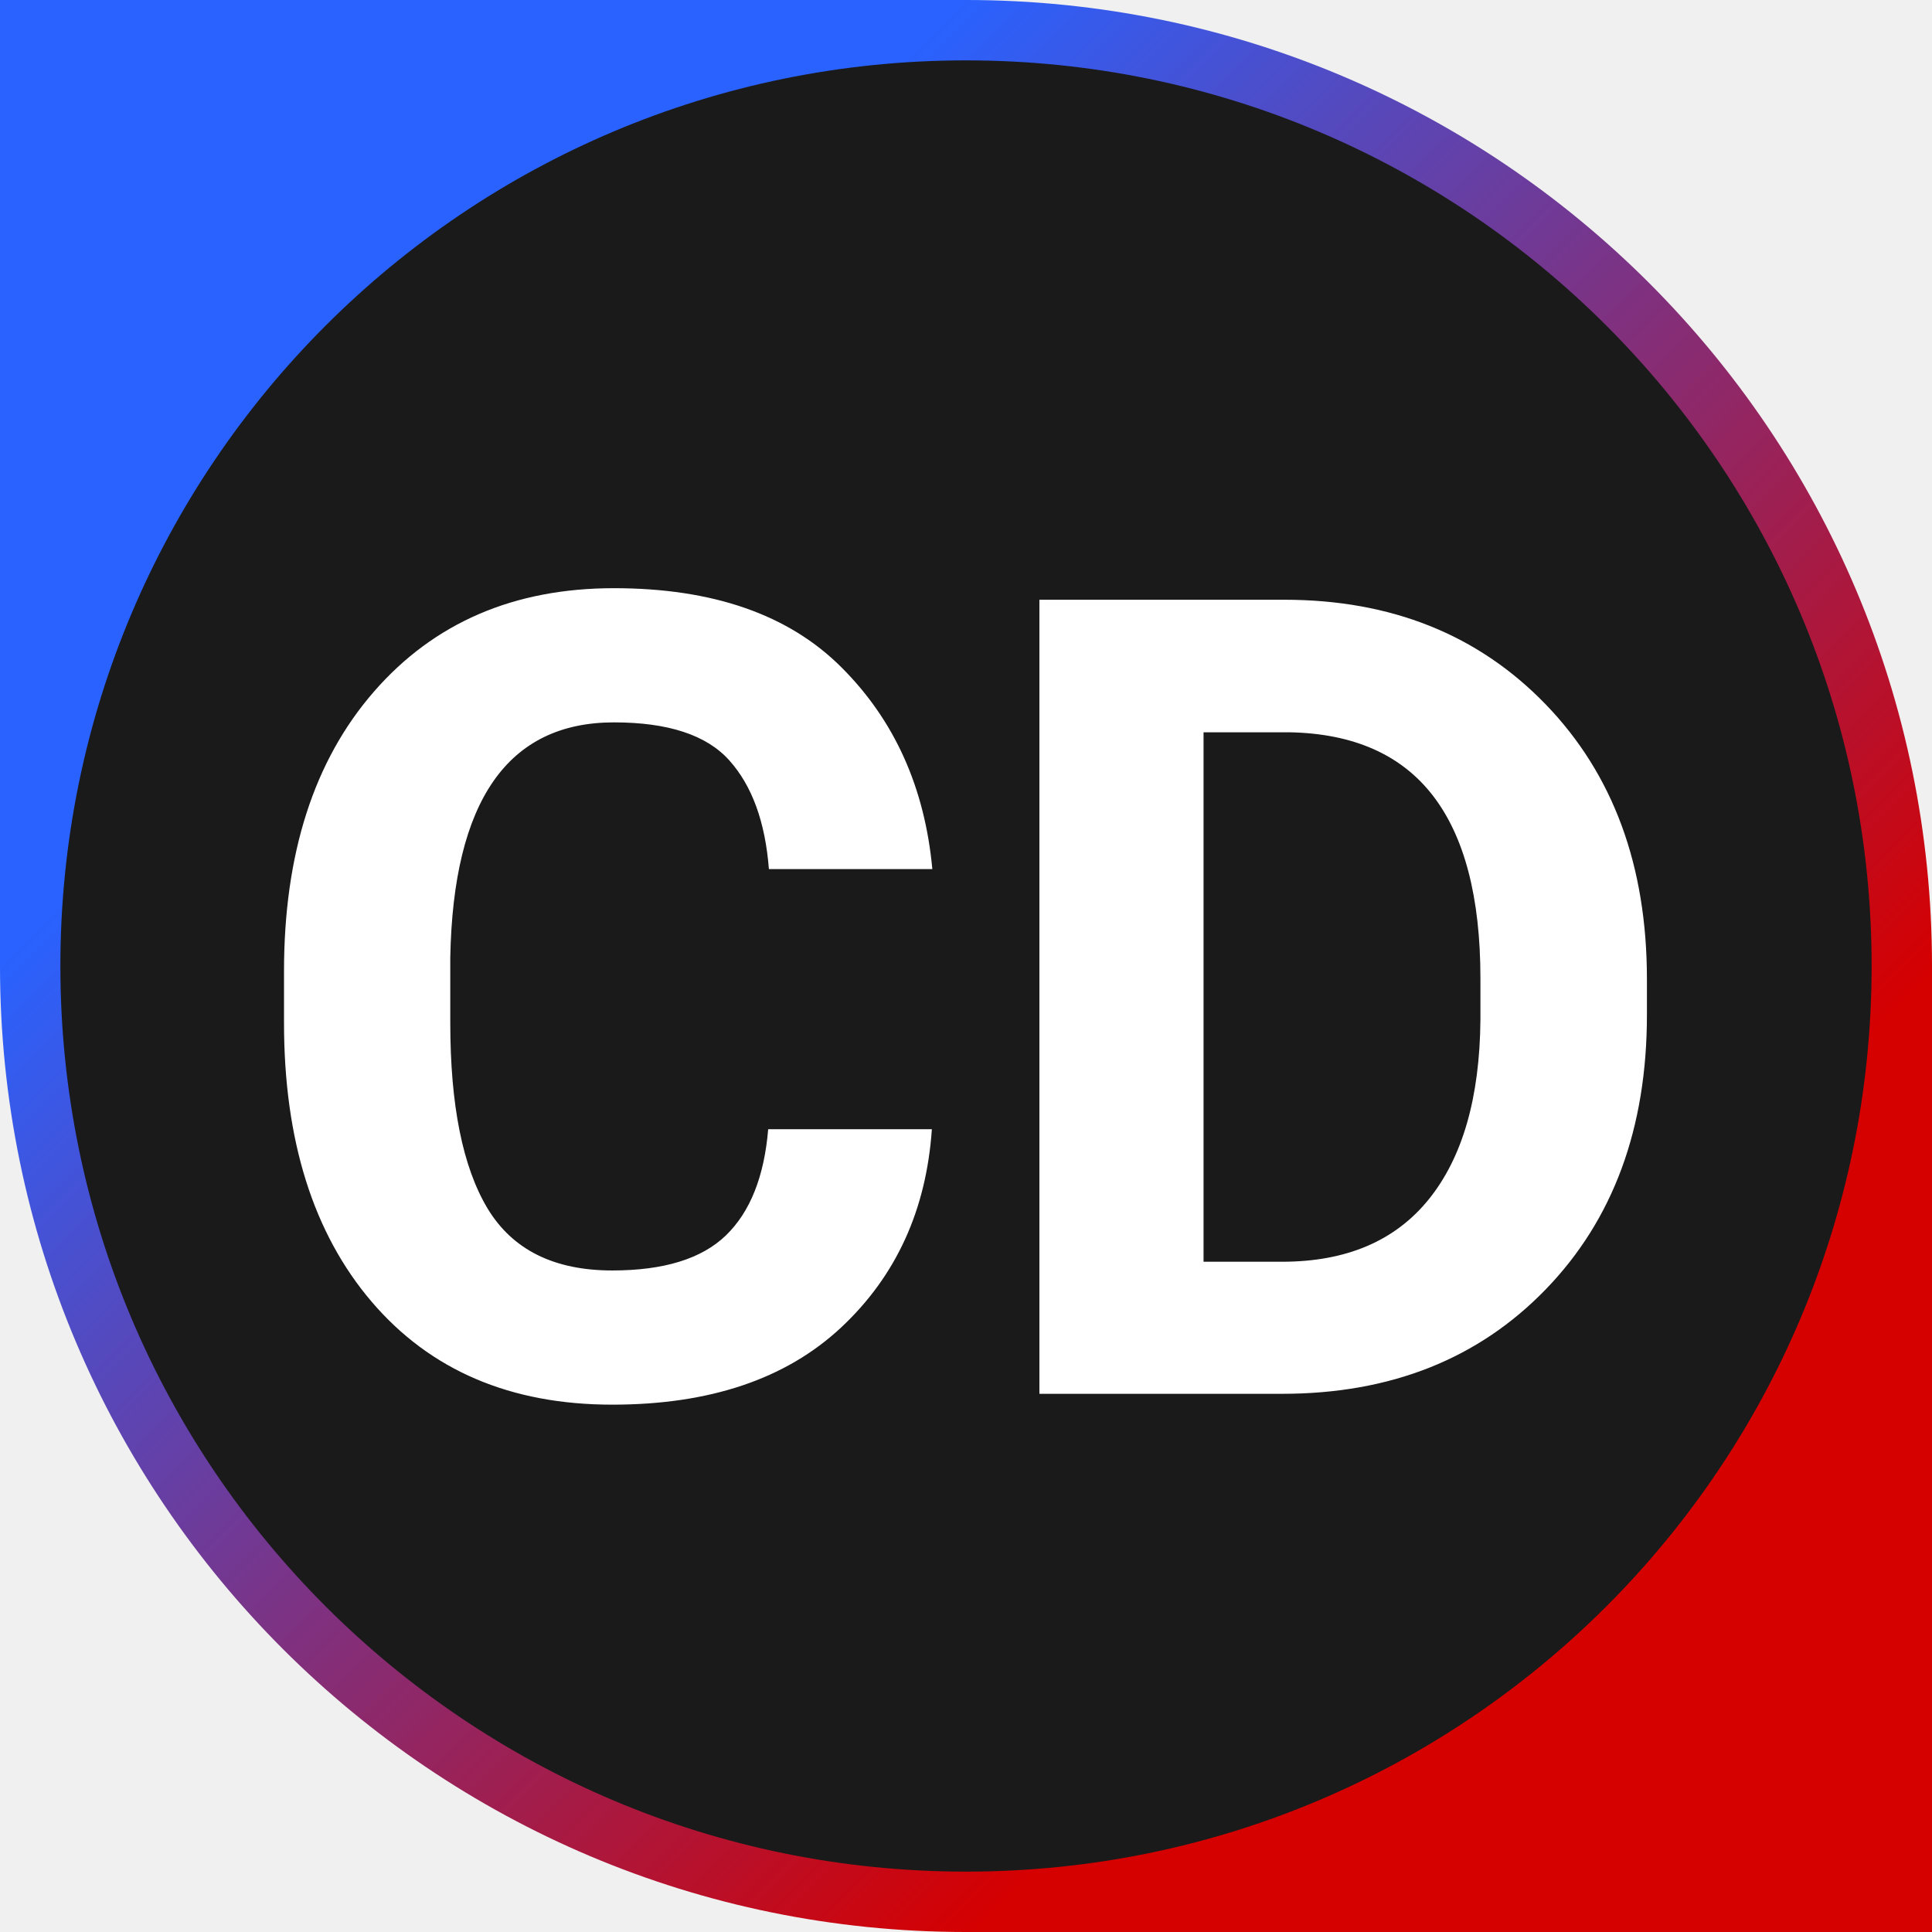
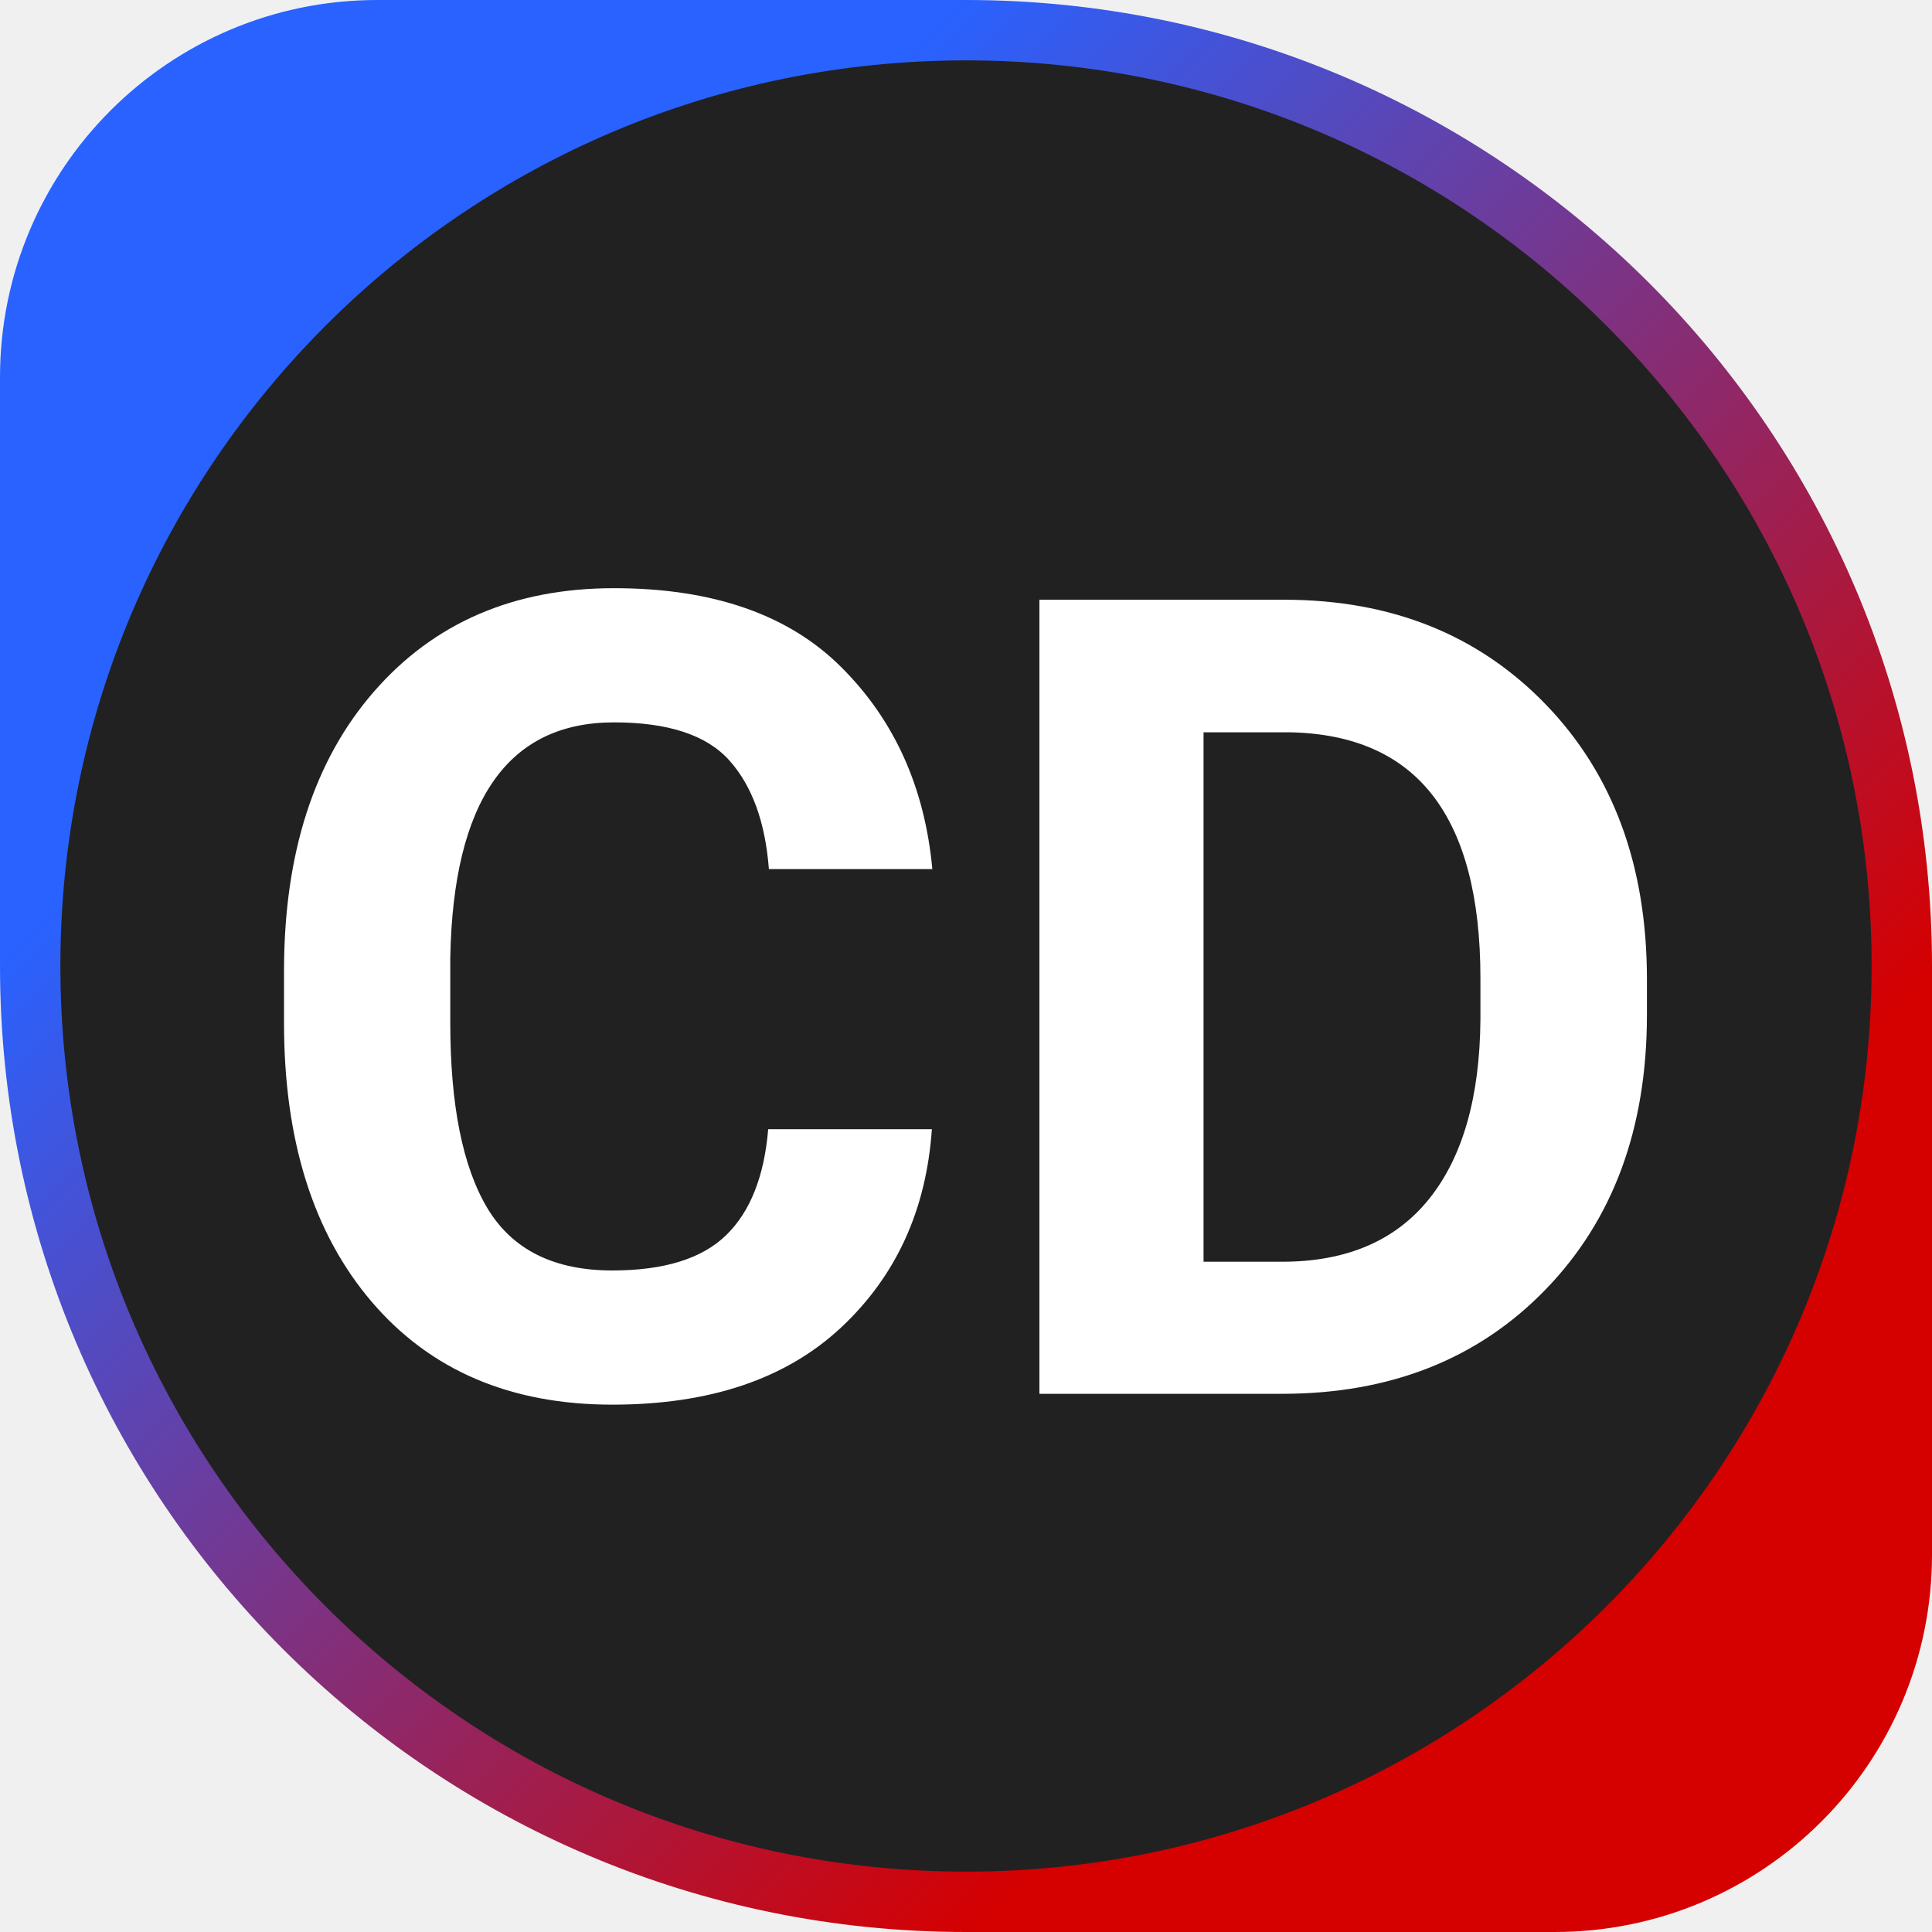
<svg xmlns="http://www.w3.org/2000/svg" version="1.1" width="128" height="128">
  <defs>
    <linearGradient id="gradient" x1="25%" y1="25%" x2="75%" y2="75%">
      <stop offset="0%" stop-color="#2962ff" stop-opacity="1" />
      <stop offset="100%" stop-color="#d50000" stop-opacity="1" />
    </linearGradient>
  </defs>
-   <rect width="64" height="64" fill="#2962ff" />
-   <rect width="64" height="64" x="64" y="64" fill="#d50000" />
-   <circle cx="64" cy="64" r="64" fill="url(#gradient)" />
-   <circle cx="64" cy="64" r="60" fill="#1a1a1a" />
+   <path d="m 25 0 H 64 A 64 64 0 0 1 128 64 v 39 a 25 25 0 0 1 -25 25 H 64 A 64 64 0 0 1 0 64 V 25 a 25 25 0 0 1 25 -25 z " fill="url(#gradient)" />
+   <circle cx="64" cy="64" r="60" fill="#212121" />
  <text x="64" y="72" fill="white" font-family="'Roboto', 'Open Sans', Helvetica, sans-serif" font-size="74" font-weight="bold" dominant-baseline="middle" text-anchor="middle">
        CD
    </text>
</svg>
